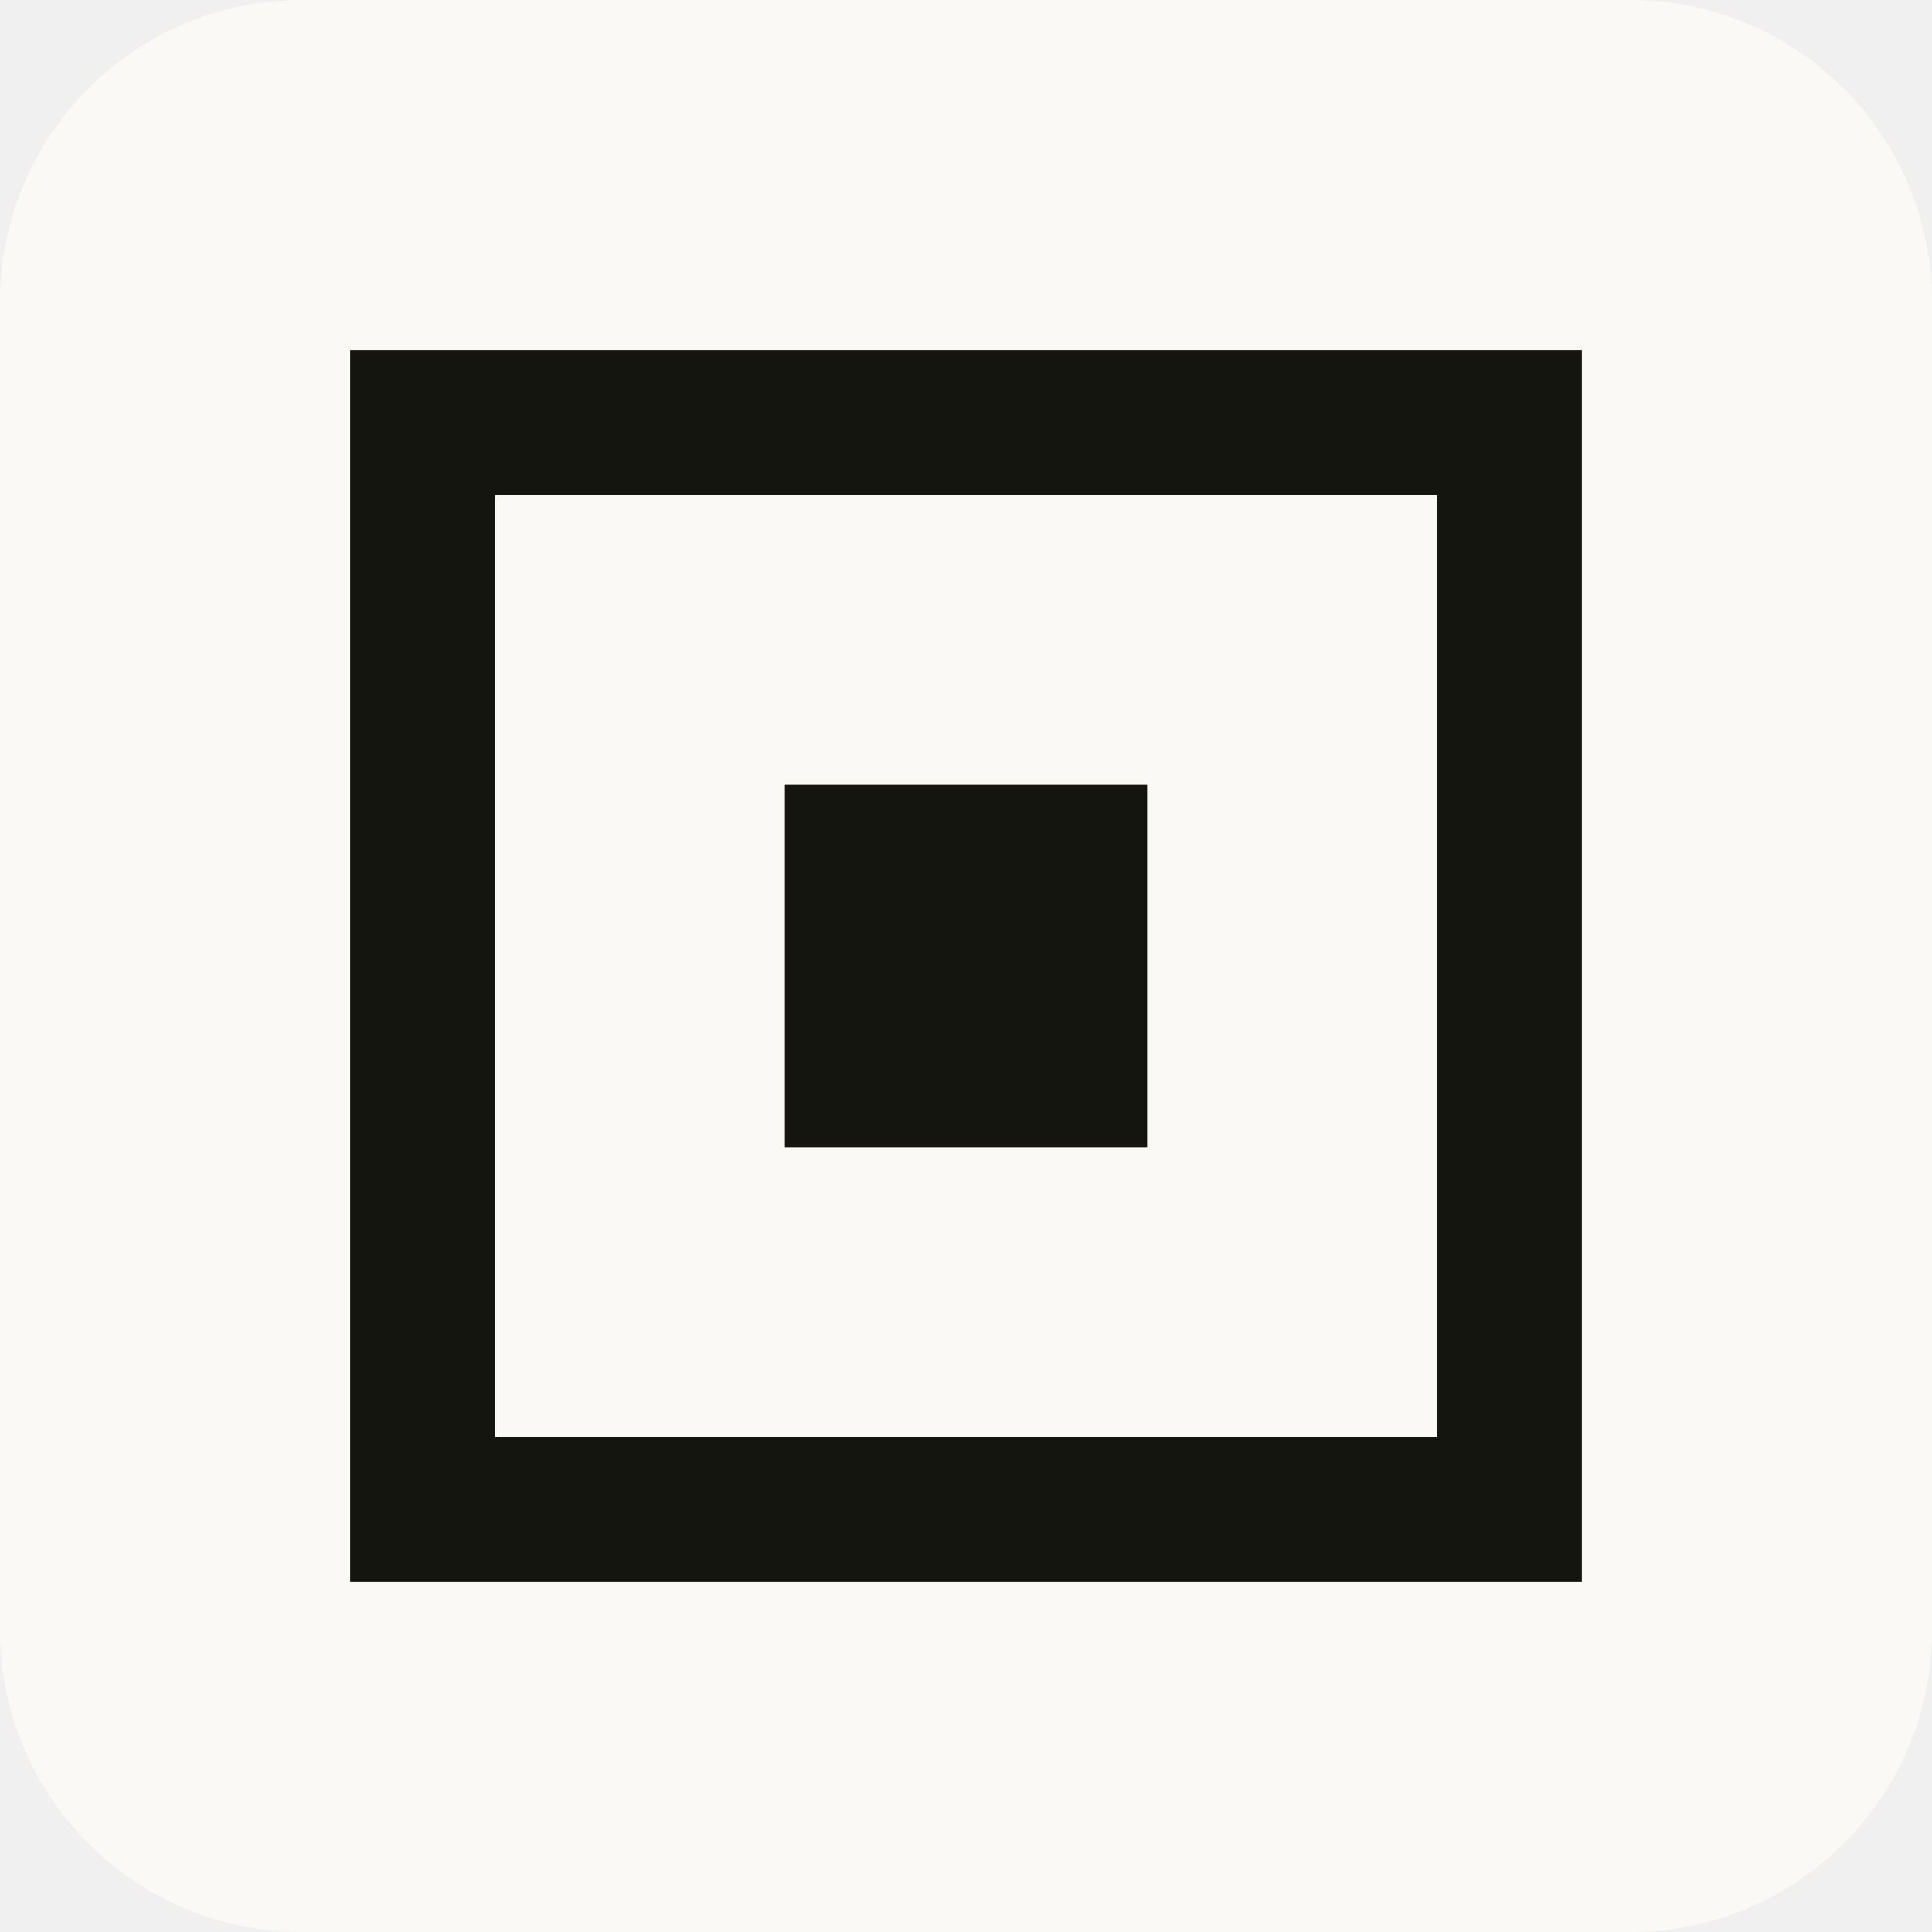
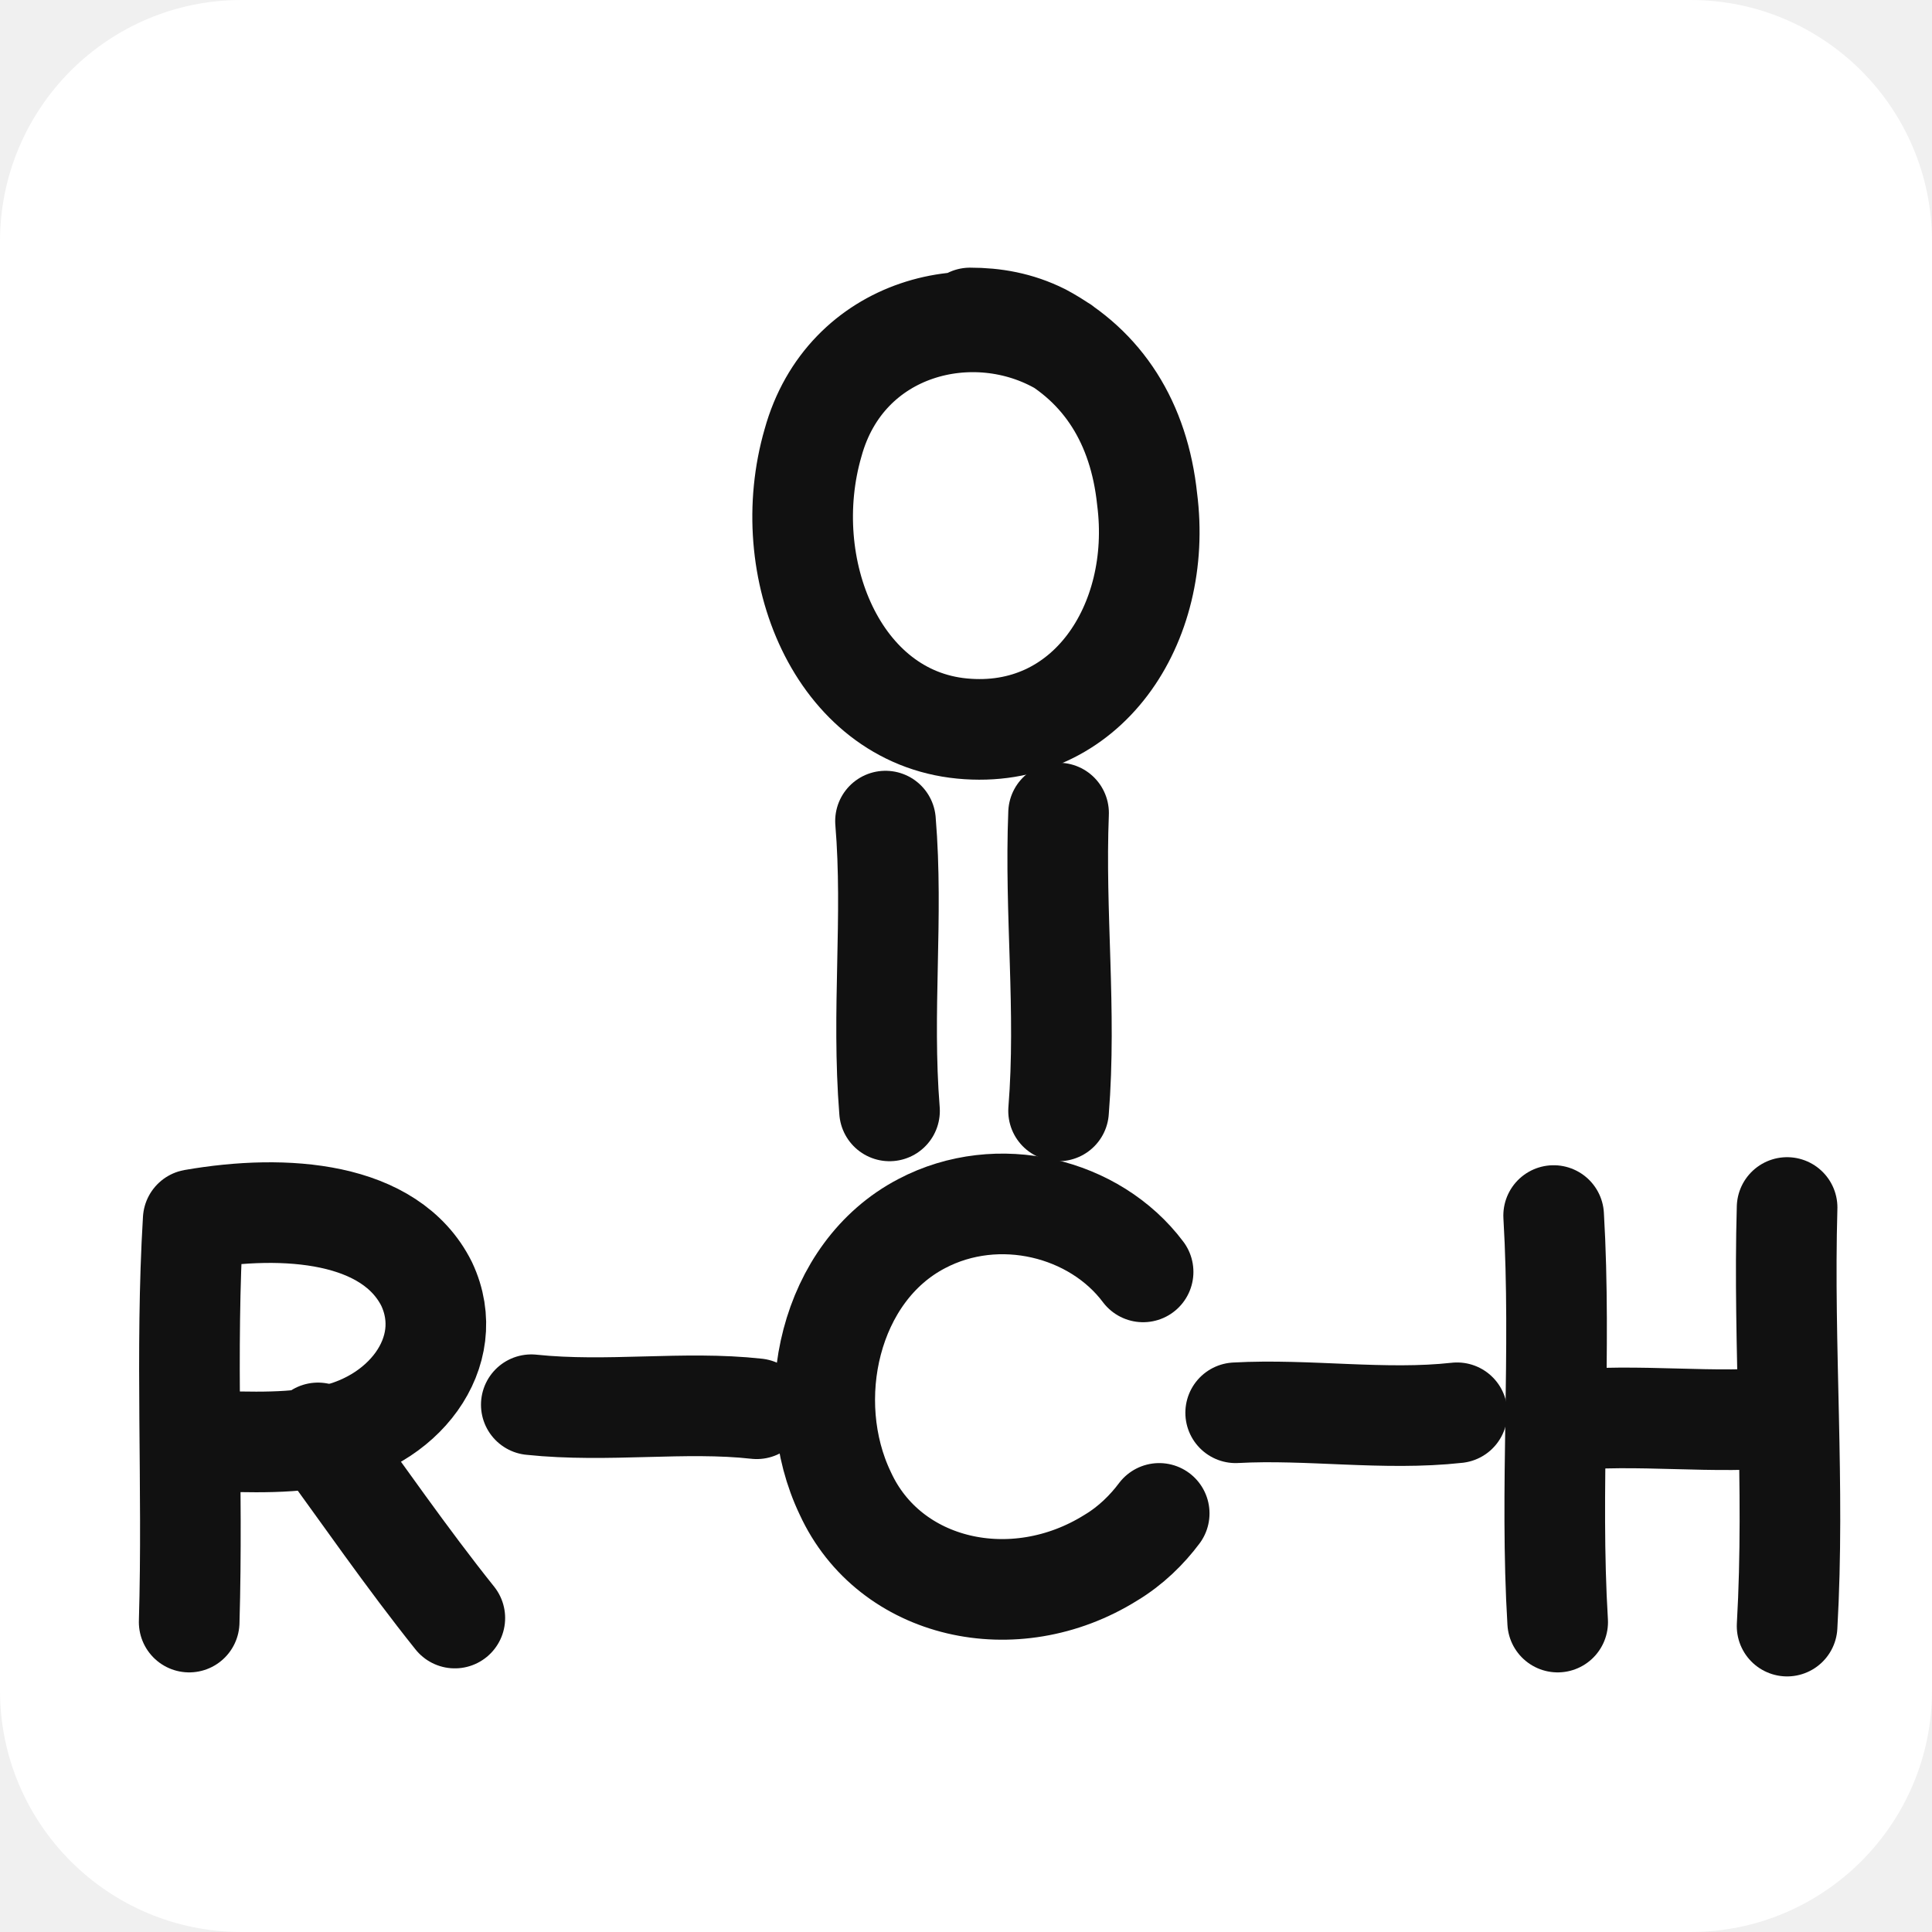
- <svg xmlns="http://www.w3.org/2000/svg" viewBox="0 0 32 32">
-   <rect width="32" height="32" rx="5" fill="#faf9f6" />
-   <rect x="7" y="7" width="18" height="18" fill="none" stroke="#15150f" stroke-width="2.4" />
-   <rect x="13" y="13" width="6" height="6" fill="#15150f" />
+ <svg xmlns="http://www.w3.org/2000/svg" viewBox="0 0 48 48">
+   <rect width="48" height="48" rx="6" fill="#ffffff" />
+   <g transform="translate(0 4)" fill="none" stroke="#111111" stroke-width="2.5" stroke-linecap="round" stroke-linejoin="round">
+     <path d="M26.4 4.6c-2.2-1.3-5.4-.5-6.2 2.4-.9 3.1.6 6.8 3.7 7.1 3.1.3 5-2.6 4.6-5.7-.2-1.9-1.1-3.3-2.6-4.1-.6-.3-1.2-.4-1.8-.4" />
+     <path d="M22 16.4c.2 2.4-.1 4.7.1 7.2" />
+     <path d="M26.3 16.2c-.1 2.5.2 4.9 0 7.4" />
+     <path d="M28.4 27.6c-1.2-1.6-3.6-2.2-5.5-1.2-2.3 1.2-3 4.4-1.9 6.7 1.1 2.4 4.2 3.1 6.6 1.6.5-.3.9-.7 1.2-1.1" />
+     <path d="M4.7 36.3c.1-3.4-.1-6.7.1-10 2.3-.4 4.9-.2 5.8 1.6.8 1.7-.6 3.5-2.6 3.8-1.1.2-2.2.1-3.2.1" />
+     <path d="M7.9 31.6c1.1 1.5 2.2 3.1 3.4 4.6" />
+     <path d="M13.2 30.9c1.9.2 3.8-.1 5.6.1" />
+     <path d="M30.7 31.1c1.8-.1 3.7.2 5.5 0" />
+     <path d="M38.6 26.2c.2 3.4-.1 6.8.1 10.1" />
+     <path d="M44.4 26c-.1 3.5.2 6.9 0 10.4" />
+     <path d="M38.8 31.3c1.9-.2 3.8.1 5.6-.1" />
+   </g>
</svg>
